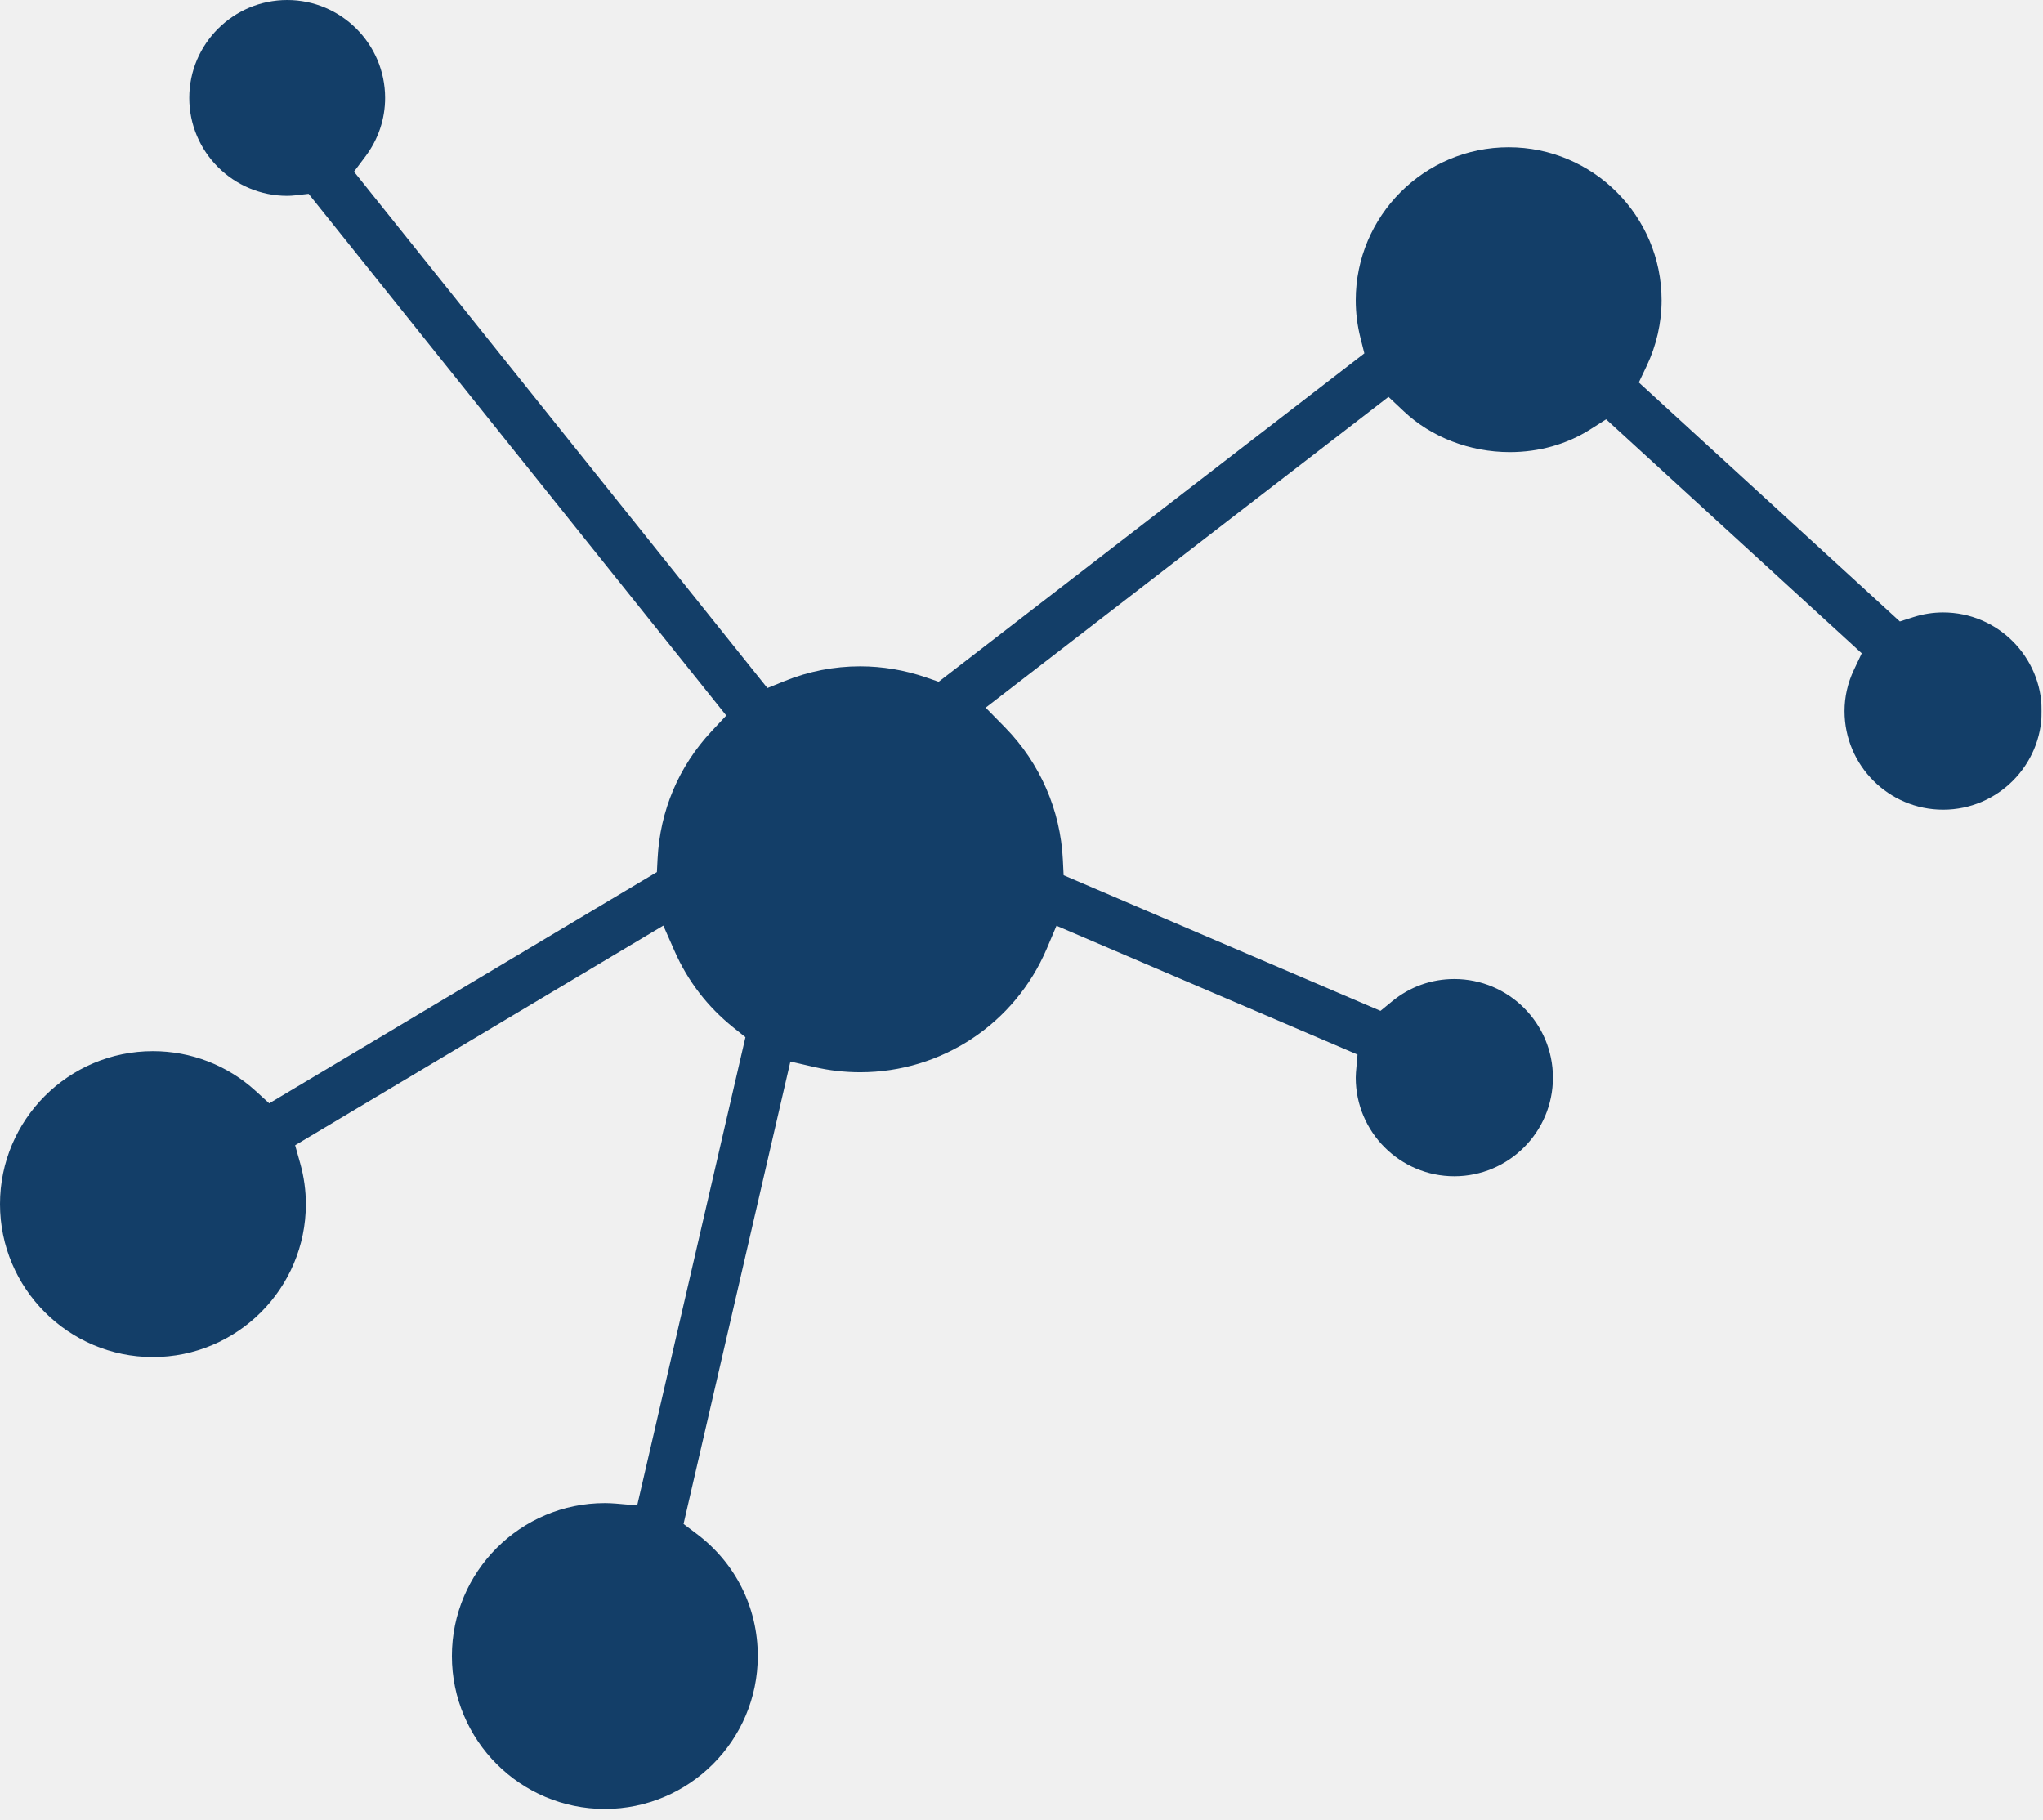
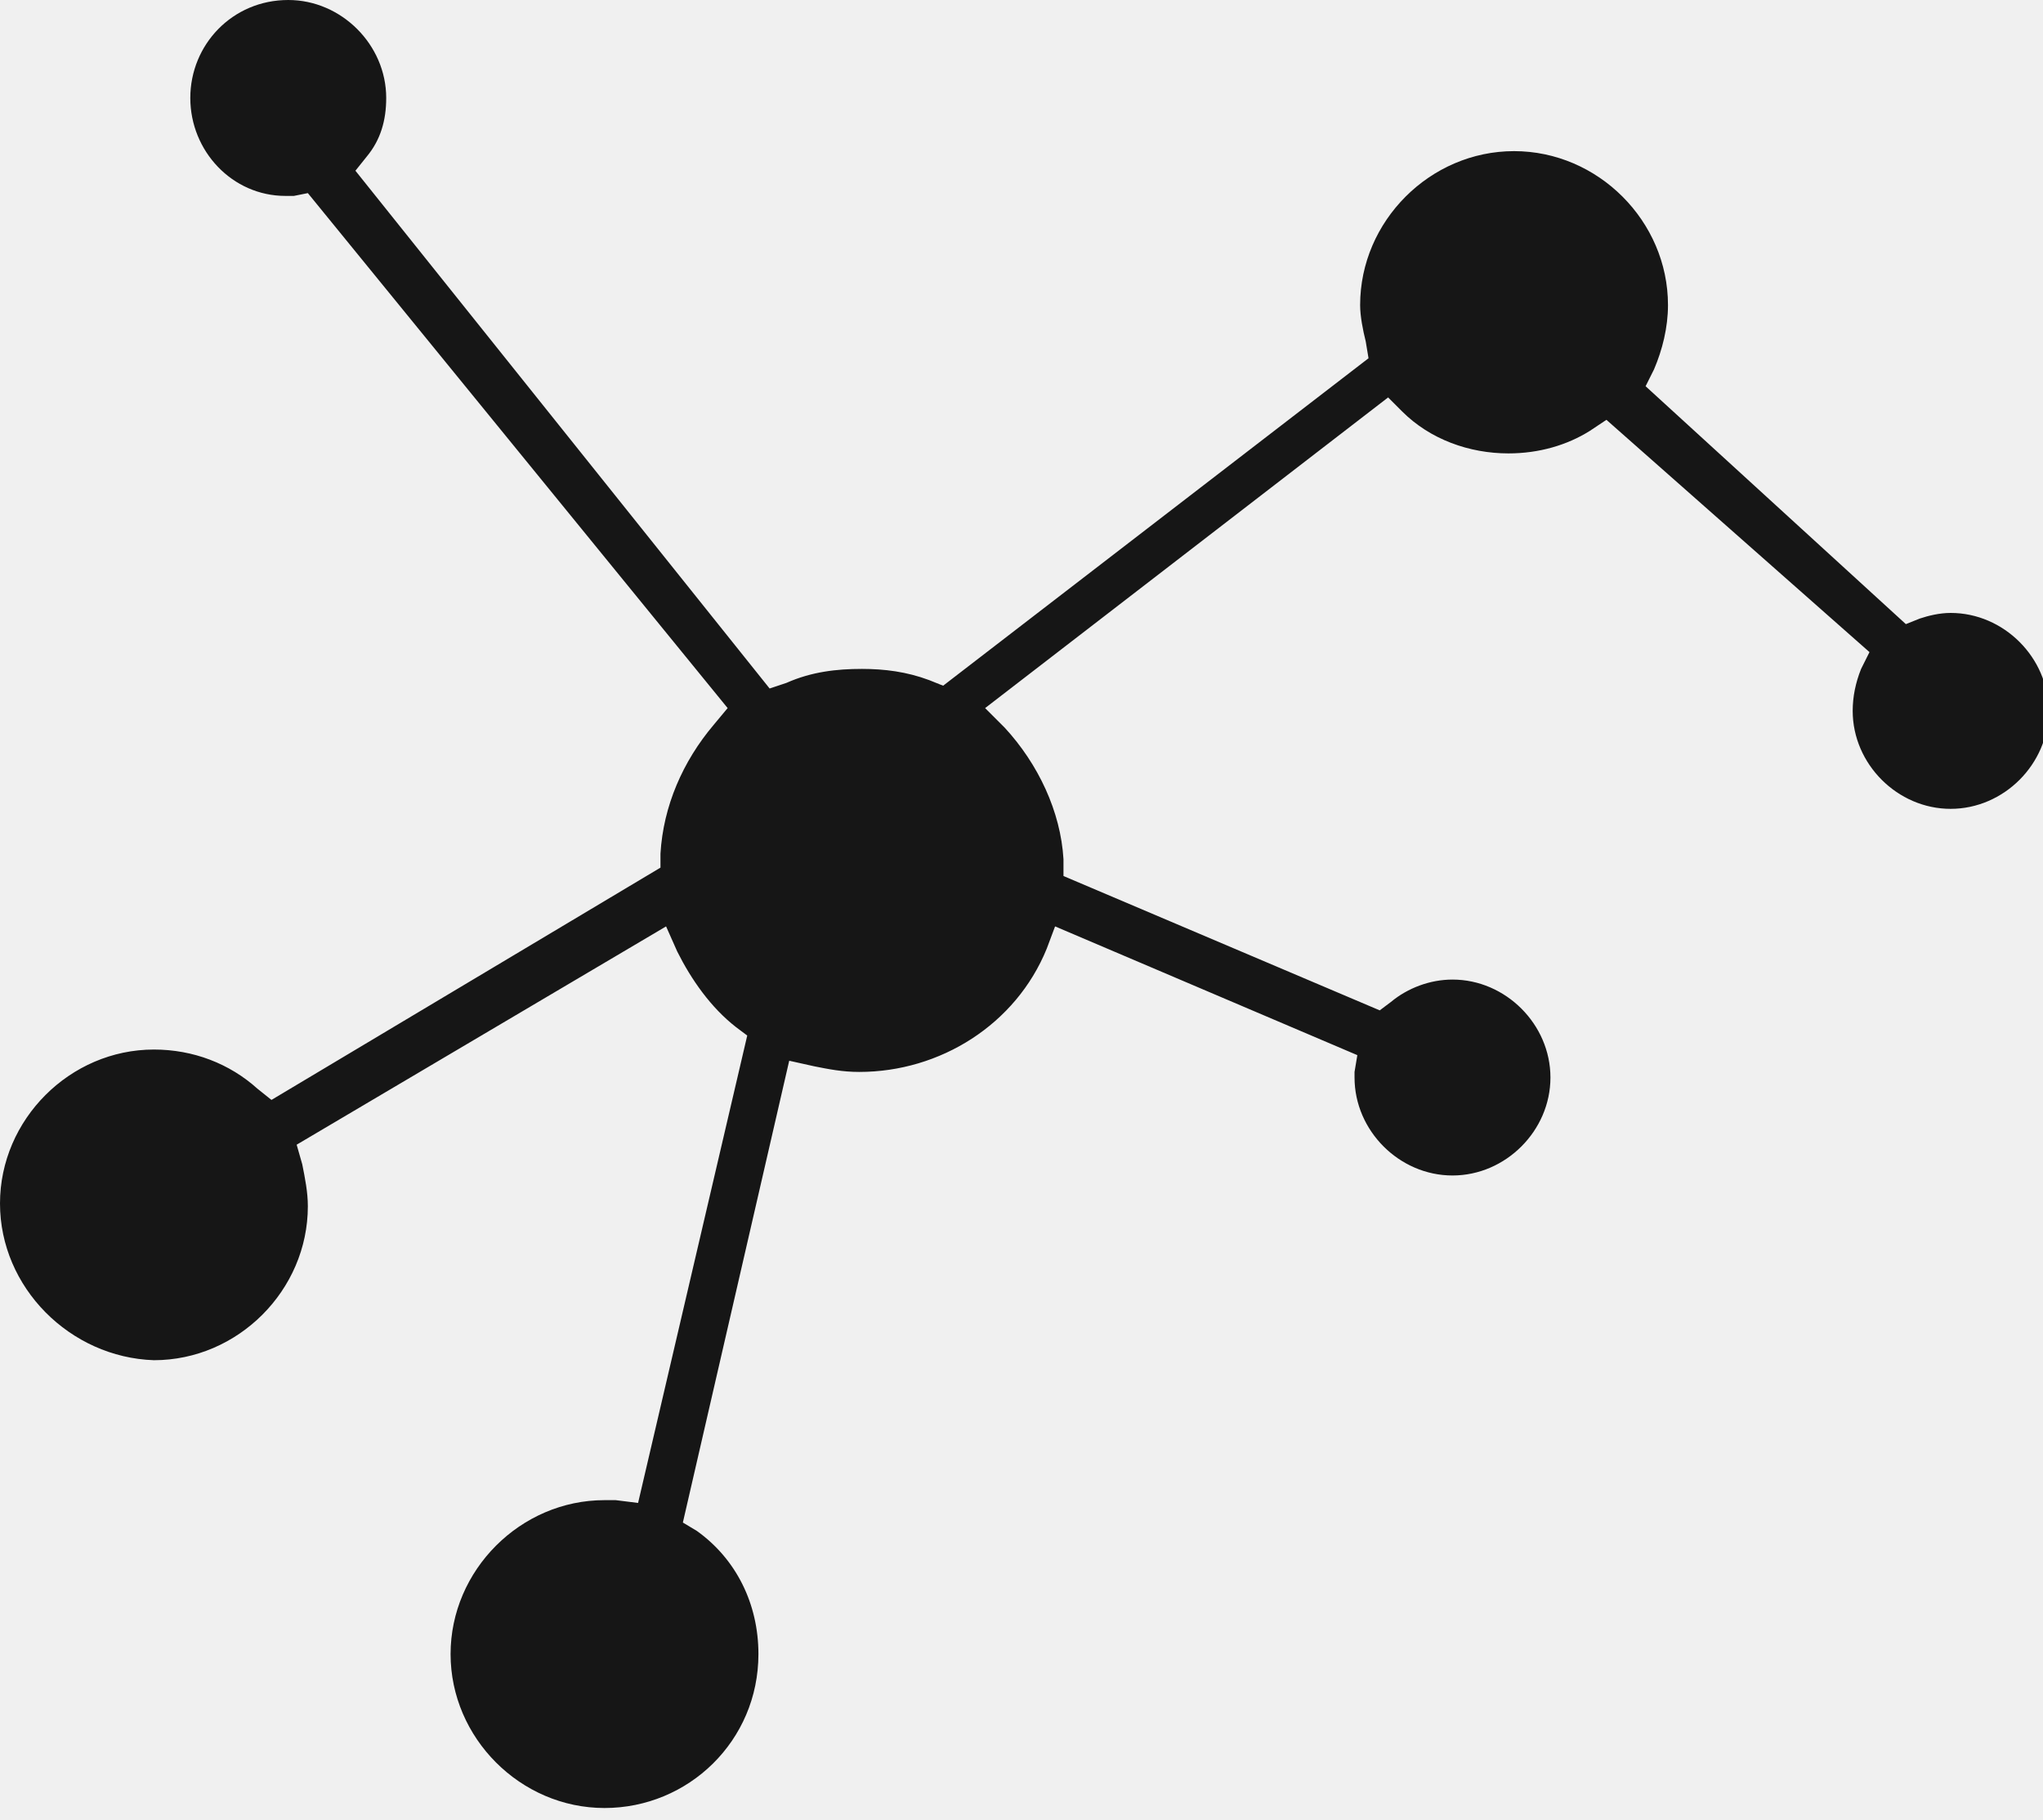
- <svg xmlns="http://www.w3.org/2000/svg" xmlns:xlink="http://www.w3.org/1999/xlink" width="73px" height="65px" viewBox="0 0 73 65" version="1.1">
-   <defs>
-     <polygon id="path-1" points="0 0 72.955 0 72.955 64.634 0 64.634" />
-   </defs>
-   <g id="Symbols" stroke="none" stroke-width="1" fill="none" fill-rule="evenodd">
+ <svg xmlns="http://www.w3.org/2000/svg" version="1.1" id="Layer_1" x="0px" y="0px" viewBox="0 0 73 65" style="enable-background:new 0 0 73 65;" xml:space="preserve">
+   <style type="text/css">
+ 	.st0{fill-rule:evenodd;clip-rule:evenodd;fill:#161616;}
+ </style>
+   <g id="Symbols">
    <g id="Icons" transform="translate(-17, 0)">
      <g id="icon" transform="translate(17, 0)">
-         <mask id="mask-2" fill="white">
-           <use xlink:href="#path-1" />
-         </mask>
-         <g id="Clip-2" />
-         <path d="M21.611,64.634 C18.598,64.634 16.147,62.183 16.147,59.17 C16.147,56.156 18.598,53.705 21.611,53.705 C21.738,53.705 21.868,53.711 22.005,53.722 L22.768,53.788 L26.636,37.058 L26.203,36.711 C25.284,35.975 24.578,35.058 24.105,33.985 L23.702,33.071 L10.546,40.92 L10.728,41.57 C10.862,42.049 10.929,42.537 10.929,43.022 C10.929,46.035 8.478,48.487 5.464,48.487 C2.451,48.487 0,46.035 0,43.022 C0,40.009 2.451,37.557 5.464,37.557 C6.826,37.557 8.131,38.062 9.135,38.98 L9.62,39.422 L23.472,31.159 L23.496,30.688 C23.583,28.962 24.251,27.384 25.427,26.125 L25.951,25.566 L11.027,6.925 L10.543,6.98 C10.451,6.99 10.358,6.997 10.263,6.997 C8.334,6.997 6.763,5.427 6.763,3.499 C6.763,1.57 8.334,0 10.263,0 C12.191,0 13.761,1.57 13.761,3.499 C13.761,4.253 13.518,4.975 13.06,5.586 L12.649,6.134 L27.42,24.584 L28.03,24.337 C28.894,23.986 29.803,23.808 30.733,23.808 C31.534,23.808 32.327,23.942 33.09,24.205 L33.54,24.36 L48.751,12.625 L48.609,12.063 C48.499,11.626 48.443,11.177 48.443,10.728 C48.443,7.714 50.894,5.262 53.907,5.262 C56.92,5.262 59.372,7.714 59.372,10.728 C59.372,11.532 59.187,12.344 58.839,13.074 L58.558,13.665 L67.885,22.205 L68.374,22.048 C68.715,21.939 69.072,21.883 69.432,21.883 C71.375,21.883 72.955,23.464 72.955,25.407 C72.955,27.35 71.375,28.93 69.432,28.93 C67.489,28.93 65.908,27.35 65.908,25.407 C65.908,24.899 66.021,24.402 66.244,23.932 L66.523,23.342 L57.39,14.982 L56.819,15.345 C55.986,15.874 54.993,16.154 53.948,16.154 C52.524,16.154 51.143,15.623 50.162,14.697 L49.613,14.18 L35.22,25.285 L35.917,25.995 C37.161,27.267 37.893,28.945 37.978,30.719 L38.005,31.272 L49.327,36.118 L49.742,35.778 C50.378,35.256 51.147,34.98 51.965,34.98 C53.908,34.98 55.489,36.561 55.489,38.504 C55.489,40.447 53.908,42.028 51.965,42.028 C50.023,42.028 48.443,40.447 48.443,38.504 C48.443,38.441 48.446,38.378 48.451,38.316 L48.507,37.679 L37.75,33.077 L37.404,33.893 C36.265,36.576 33.648,38.311 30.734,38.311 C30.183,38.311 29.634,38.248 29.102,38.126 L28.242,37.928 L24.424,54.45 L24.883,54.796 C26.277,55.838 27.077,57.432 27.077,59.17 C27.077,62.183 24.625,64.634 21.611,64.634" id="Fill-1" fill="#133E68" mask="url(#mask-2)" />
+         <g id="Clip-2">
+ 			</g>
+         <path id="Fill-1" class="st0" d="M21.6,64.6c-3,0-5.5-2.5-5.5-5.5s2.5-5.5,5.5-5.5c0.1,0,0.3,0,0.4,0l0.8,0.1L26.7,37l-0.4-0.3     C25.4,36,24.7,35,24.2,34l-0.4-0.9l-13.2,7.8l0.2,0.7c0.1,0.5,0.2,1,0.2,1.5c0,3-2.5,5.5-5.5,5.5C2.5,48.5,0,46,0,43     s2.5-5.5,5.5-5.5c1.4,0,2.7,0.5,3.7,1.4l0.5,0.4L23.6,31v-0.5c0.1-1.7,0.8-3.3,1.9-4.6l0.5-0.6L11,6.9L10.5,7c-0.1,0-0.2,0-0.3,0     C8.3,7,6.8,5.4,6.8,3.5S8.3,0,10.3,0c1.9,0,3.5,1.6,3.5,3.5c0,0.8-0.2,1.5-0.7,2.1l-0.4,0.5l14.8,18.5l0.6-0.2     c0.9-0.4,1.8-0.5,2.7-0.5c0.8,0,1.6,0.1,2.4,0.4l0.5,0.2l15.2-11.7l-0.1-0.6c-0.1-0.4-0.2-0.9-0.2-1.3c0-3,2.5-5.5,5.5-5.5     s5.5,2.5,5.5,5.5c0,0.8-0.2,1.6-0.5,2.3l-0.3,0.6l9.3,8.5l0.5-0.2c0.3-0.1,0.7-0.2,1.1-0.2c1.9,0,3.5,1.6,3.5,3.5     s-1.6,3.5-3.5,3.5s-3.5-1.6-3.5-3.5c0-0.5,0.1-1,0.3-1.5l0.3-0.6L57.4,15l-0.6,0.4c-0.8,0.5-1.8,0.8-2.9,0.8     c-1.4,0-2.8-0.5-3.8-1.5l-0.5-0.5L35.2,25.3l0.7,0.7c1.2,1.3,2,3,2.1,4.7v0.6l11.3,4.8l0.4-0.3c0.6-0.5,1.4-0.8,2.2-0.8     c1.9,0,3.5,1.6,3.5,3.5S53.8,42,51.9,42s-3.5-1.6-3.5-3.5c0-0.1,0-0.1,0-0.2l0.1-0.6l-10.8-4.6l-0.3,0.8     c-1.1,2.7-3.8,4.4-6.7,4.4c-0.6,0-1.1-0.1-1.6-0.2l-0.9-0.2l-3.8,16.5l0.5,0.3c1.4,1,2.2,2.6,2.2,4.4     C27.1,62.2,24.6,64.6,21.6,64.6" />
      </g>
    </g>
  </g>
</svg>
